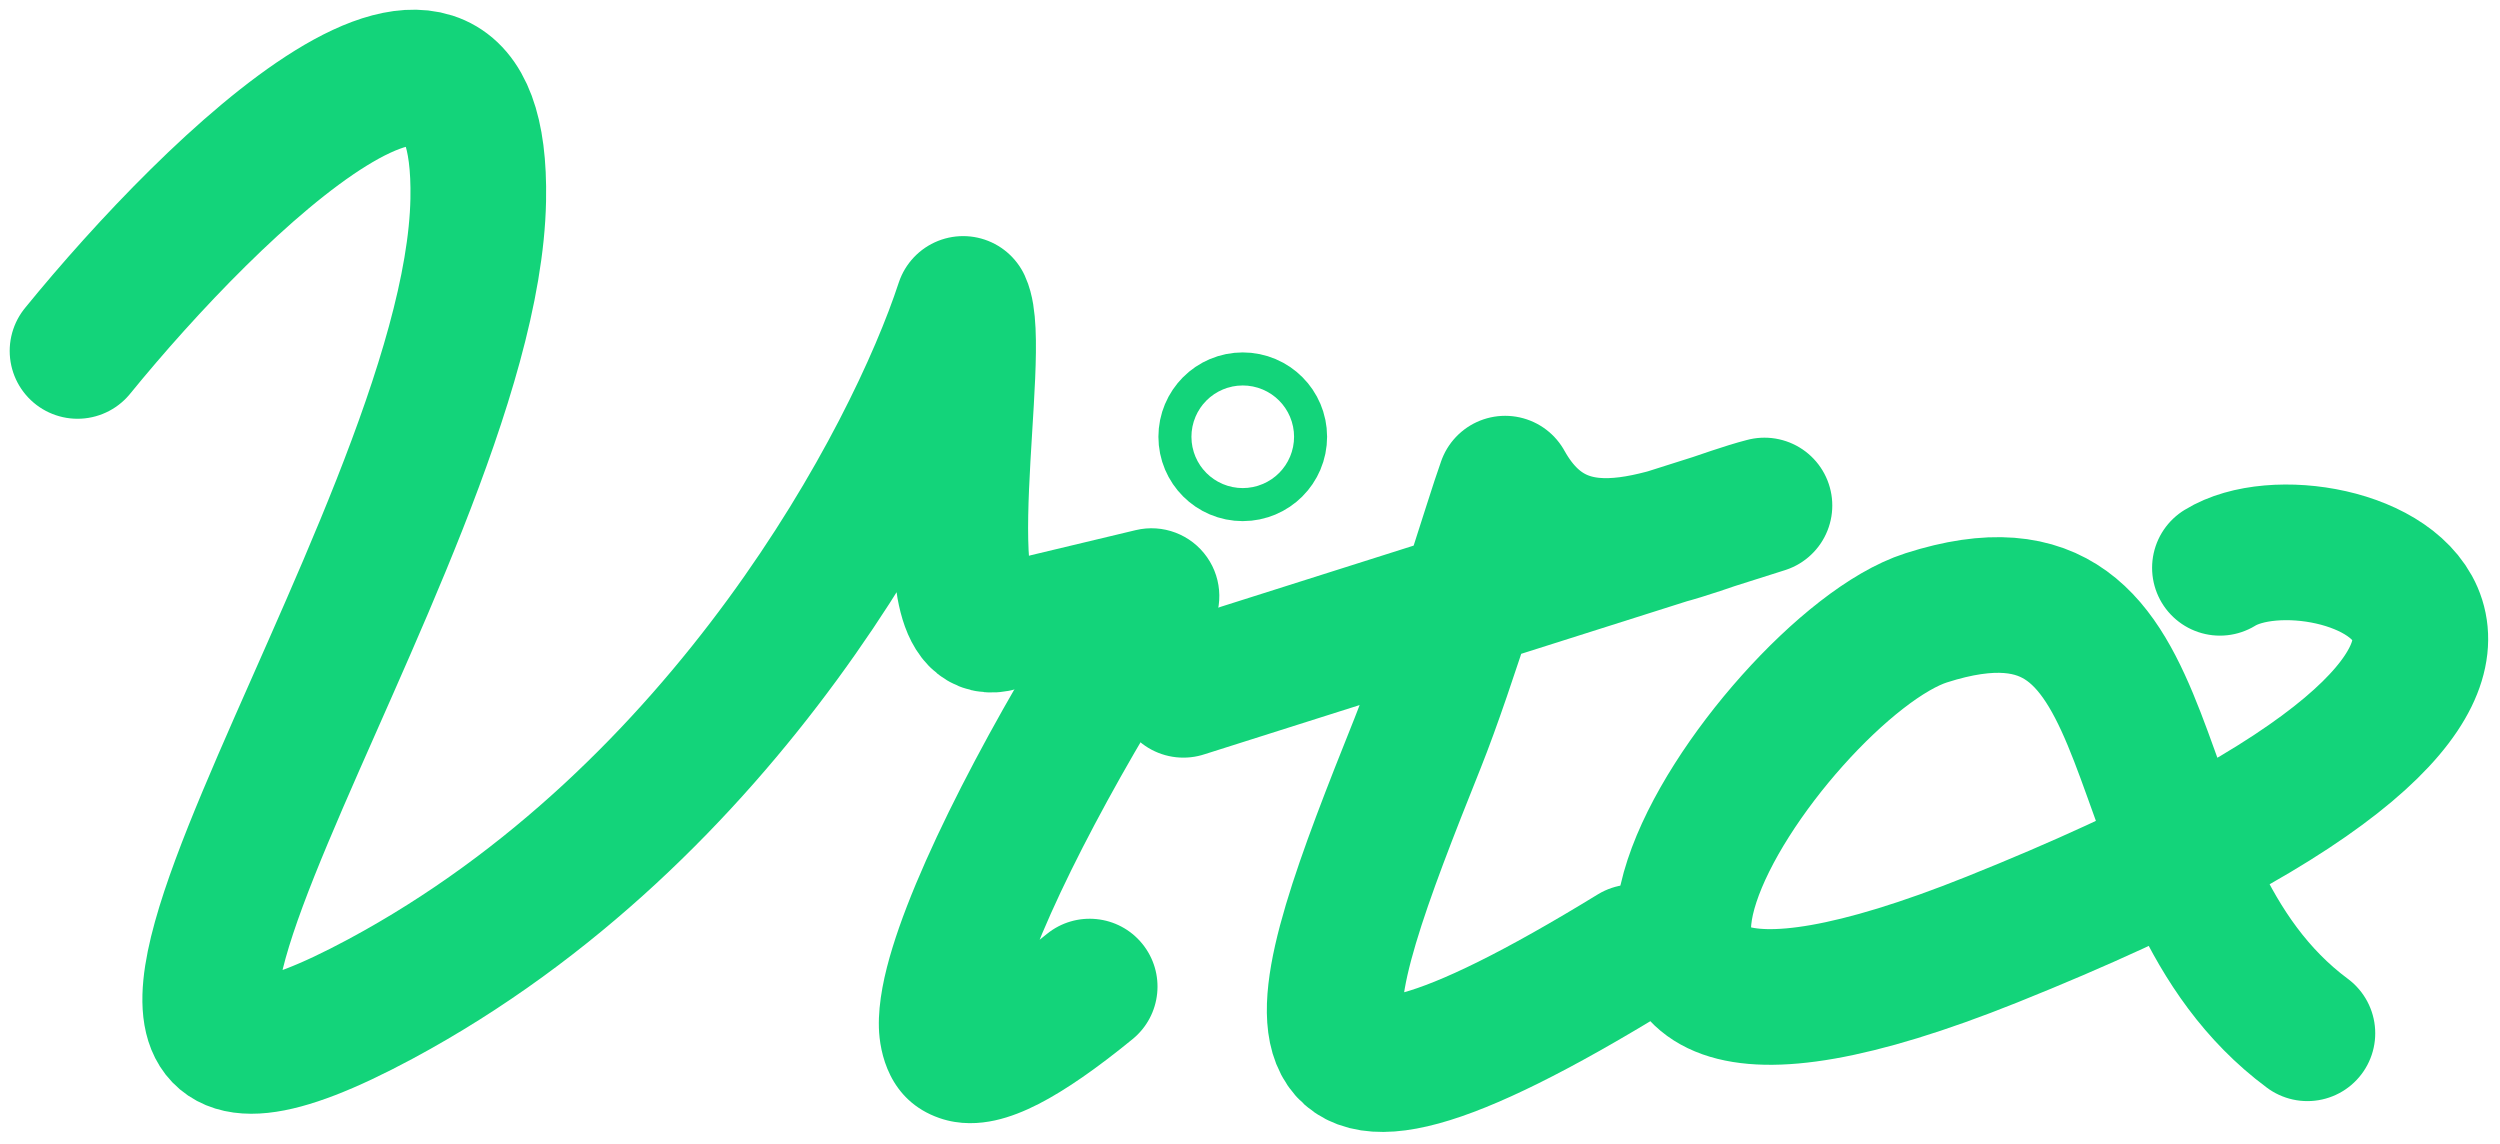
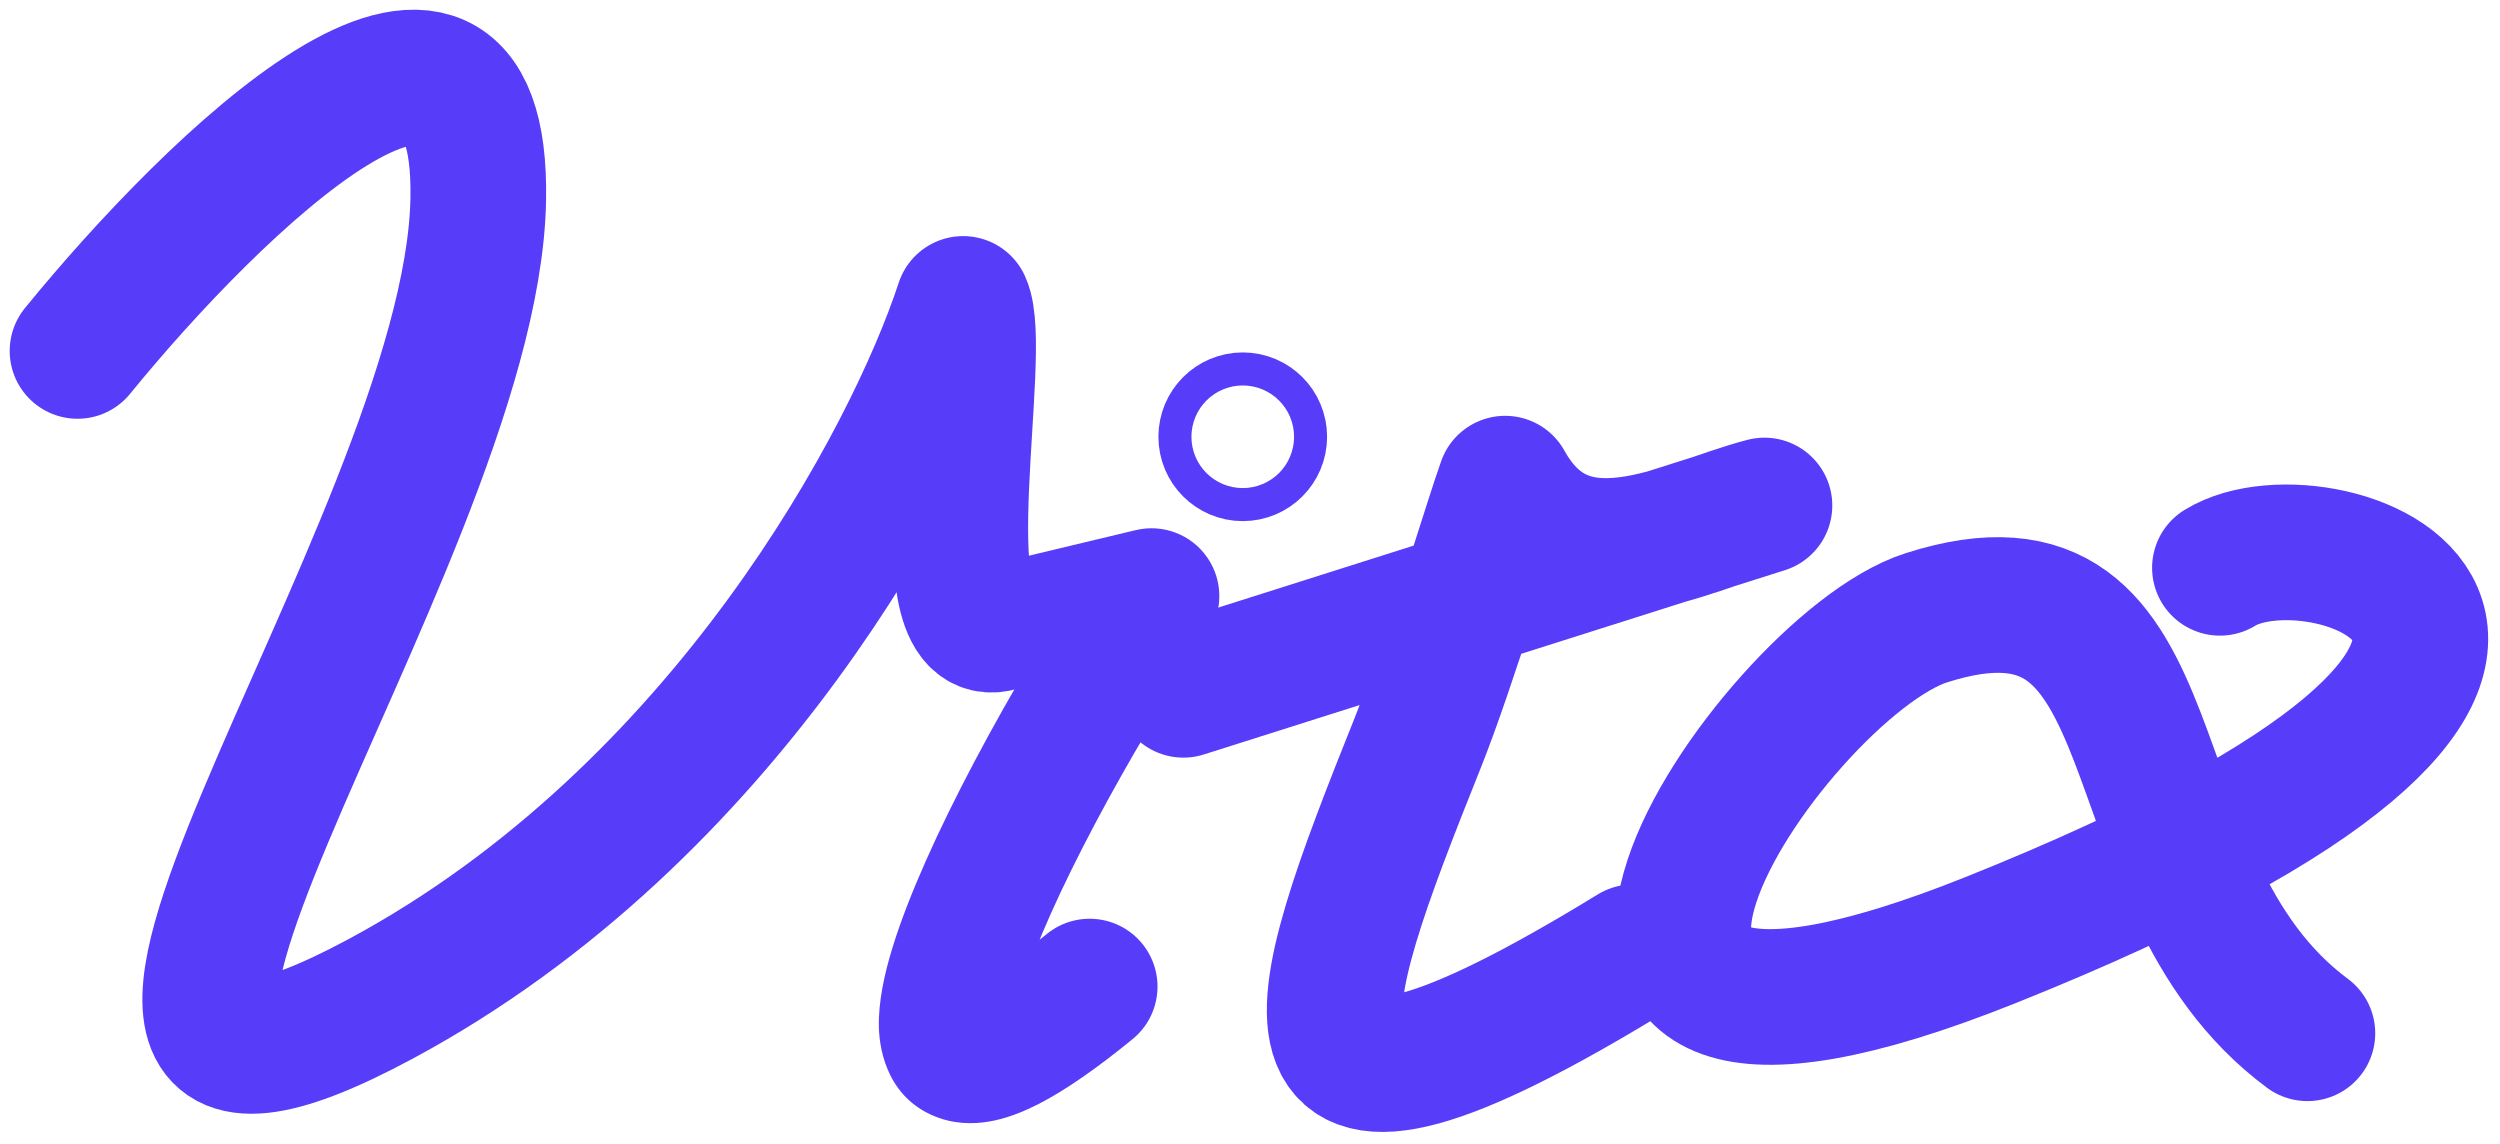
<svg xmlns="http://www.w3.org/2000/svg" width="129" height="59" viewBox="0 0 129 59" fill="none">
-   <path d="M4 18.108C11.008 9.504 24.955 -4.101 24.677 10.313C24.329 28.33 -2.603 63.498 19.638 51.544C37.431 41.981 47.092 23.652 49.698 15.683C50.798 18.051 47.777 32.902 51.392 32.209" stroke="#13D47A" stroke-width="7" stroke-linecap="round" stroke-linejoin="round" />
-   <path d="M59.417 30.759L62.339 32.686C63.13 31.487 63.108 29.926 62.283 28.75C61.459 27.573 59.999 27.02 58.602 27.355L59.417 30.759ZM58.44 53.62C59.938 52.397 60.161 50.193 58.939 48.695C57.717 47.197 55.512 46.974 54.014 48.196L58.44 53.62ZM53.496 35.774L60.232 34.162L58.602 27.355L51.867 28.967L53.496 35.774ZM56.495 28.831C52.233 35.293 47.701 43.531 46.054 48.893C45.645 50.224 45.312 51.689 45.351 53.035C45.387 54.288 45.862 56.785 48.474 57.692C49.543 58.064 50.567 57.982 51.339 57.813C52.125 57.641 52.884 57.328 53.588 56.968C54.991 56.249 56.607 55.116 58.44 53.62L54.014 48.196C52.342 49.562 51.164 50.344 50.396 50.737C50.215 50.831 50.076 50.891 49.976 50.93C49.876 50.968 49.834 50.977 49.843 50.975C49.851 50.973 49.94 50.954 50.092 50.956C50.248 50.958 50.487 50.981 50.772 51.08C52.366 51.634 52.356 53.116 52.348 52.833C52.342 52.643 52.406 52.053 52.745 50.949C54.09 46.572 58.165 39.013 62.339 32.686L56.495 28.831Z" fill="#13D47A" />
-   <path d="M64.978 22.538C64.978 23.008 64.597 23.39 64.126 23.39C63.655 23.39 63.274 23.008 63.274 22.538C63.274 22.067 63.655 21.685 64.126 21.685C64.597 21.685 64.978 22.067 64.978 22.538Z" stroke="#13D47A" stroke-width="7" />
-   <path d="M61.063 35.594L91.046 26.084C86.907 27.152 80.89 30.759 77.666 24.956C77.022 26.729 74.765 34.305 73.153 38.335C67.522 52.412 64.287 61.386 84.275 49.135" stroke="#13D47A" stroke-width="7" stroke-linecap="round" stroke-linejoin="round" />
-   <path d="M119.062 53.317C108.423 45.419 112.86 27.57 99.396 31.879C91.336 34.458 74.088 59.984 102.781 48.482C140.178 33.491 120.029 25.914 114.548 29.299" stroke="#13D47A" stroke-width="7" stroke-linecap="round" />
+   <path d="M4 18.108C11.008 9.504 24.955 -4.101 24.677 10.313C24.329 28.33 -2.603 63.498 19.638 51.544C37.431 41.981 47.092 23.652 49.698 15.683C50.798 18.051 47.777 32.902 51.392 32.209" stroke="#573CF9" stroke-width="7" stroke-linecap="round" stroke-linejoin="round" />
+   <path d="M59.417 30.759L62.339 32.686C63.13 31.487 63.108 29.926 62.283 28.75C61.459 27.573 59.999 27.02 58.602 27.355L59.417 30.759ZM58.44 53.62C59.938 52.397 60.161 50.193 58.939 48.695C57.717 47.197 55.512 46.974 54.014 48.196L58.44 53.62ZM53.496 35.774L60.232 34.162L58.602 27.355L51.867 28.967L53.496 35.774ZM56.495 28.831C52.233 35.293 47.701 43.531 46.054 48.893C45.645 50.224 45.312 51.689 45.351 53.035C45.387 54.288 45.862 56.785 48.474 57.692C49.543 58.064 50.567 57.982 51.339 57.813C52.125 57.641 52.884 57.328 53.588 56.968C54.991 56.249 56.607 55.116 58.44 53.62L54.014 48.196C52.342 49.562 51.164 50.344 50.396 50.737C50.215 50.831 50.076 50.891 49.976 50.93C49.876 50.968 49.834 50.977 49.843 50.975C49.851 50.973 49.94 50.954 50.092 50.956C50.248 50.958 50.487 50.981 50.772 51.08C52.366 51.634 52.356 53.116 52.348 52.833C52.342 52.643 52.406 52.053 52.745 50.949C54.09 46.572 58.165 39.013 62.339 32.686L56.495 28.831Z" fill="#573CF9" />
+   <path d="M64.978 22.538C64.978 23.008 64.597 23.39 64.126 23.39C63.655 23.39 63.274 23.008 63.274 22.538C63.274 22.067 63.655 21.685 64.126 21.685C64.597 21.685 64.978 22.067 64.978 22.538Z" stroke="#573CF9" stroke-width="7" />
+   <path d="M61.063 35.594L91.046 26.084C86.907 27.152 80.89 30.759 77.666 24.956C77.022 26.729 74.765 34.305 73.153 38.335C67.522 52.412 64.287 61.386 84.275 49.135" stroke="#573CF9" stroke-width="7" stroke-linecap="round" stroke-linejoin="round" />
+   <path d="M119.062 53.317C108.423 45.419 112.86 27.57 99.396 31.879C91.336 34.458 74.088 59.984 102.781 48.482C140.178 33.491 120.029 25.914 114.548 29.299" stroke="#573CF9" stroke-width="7" stroke-linecap="round" />
</svg>
